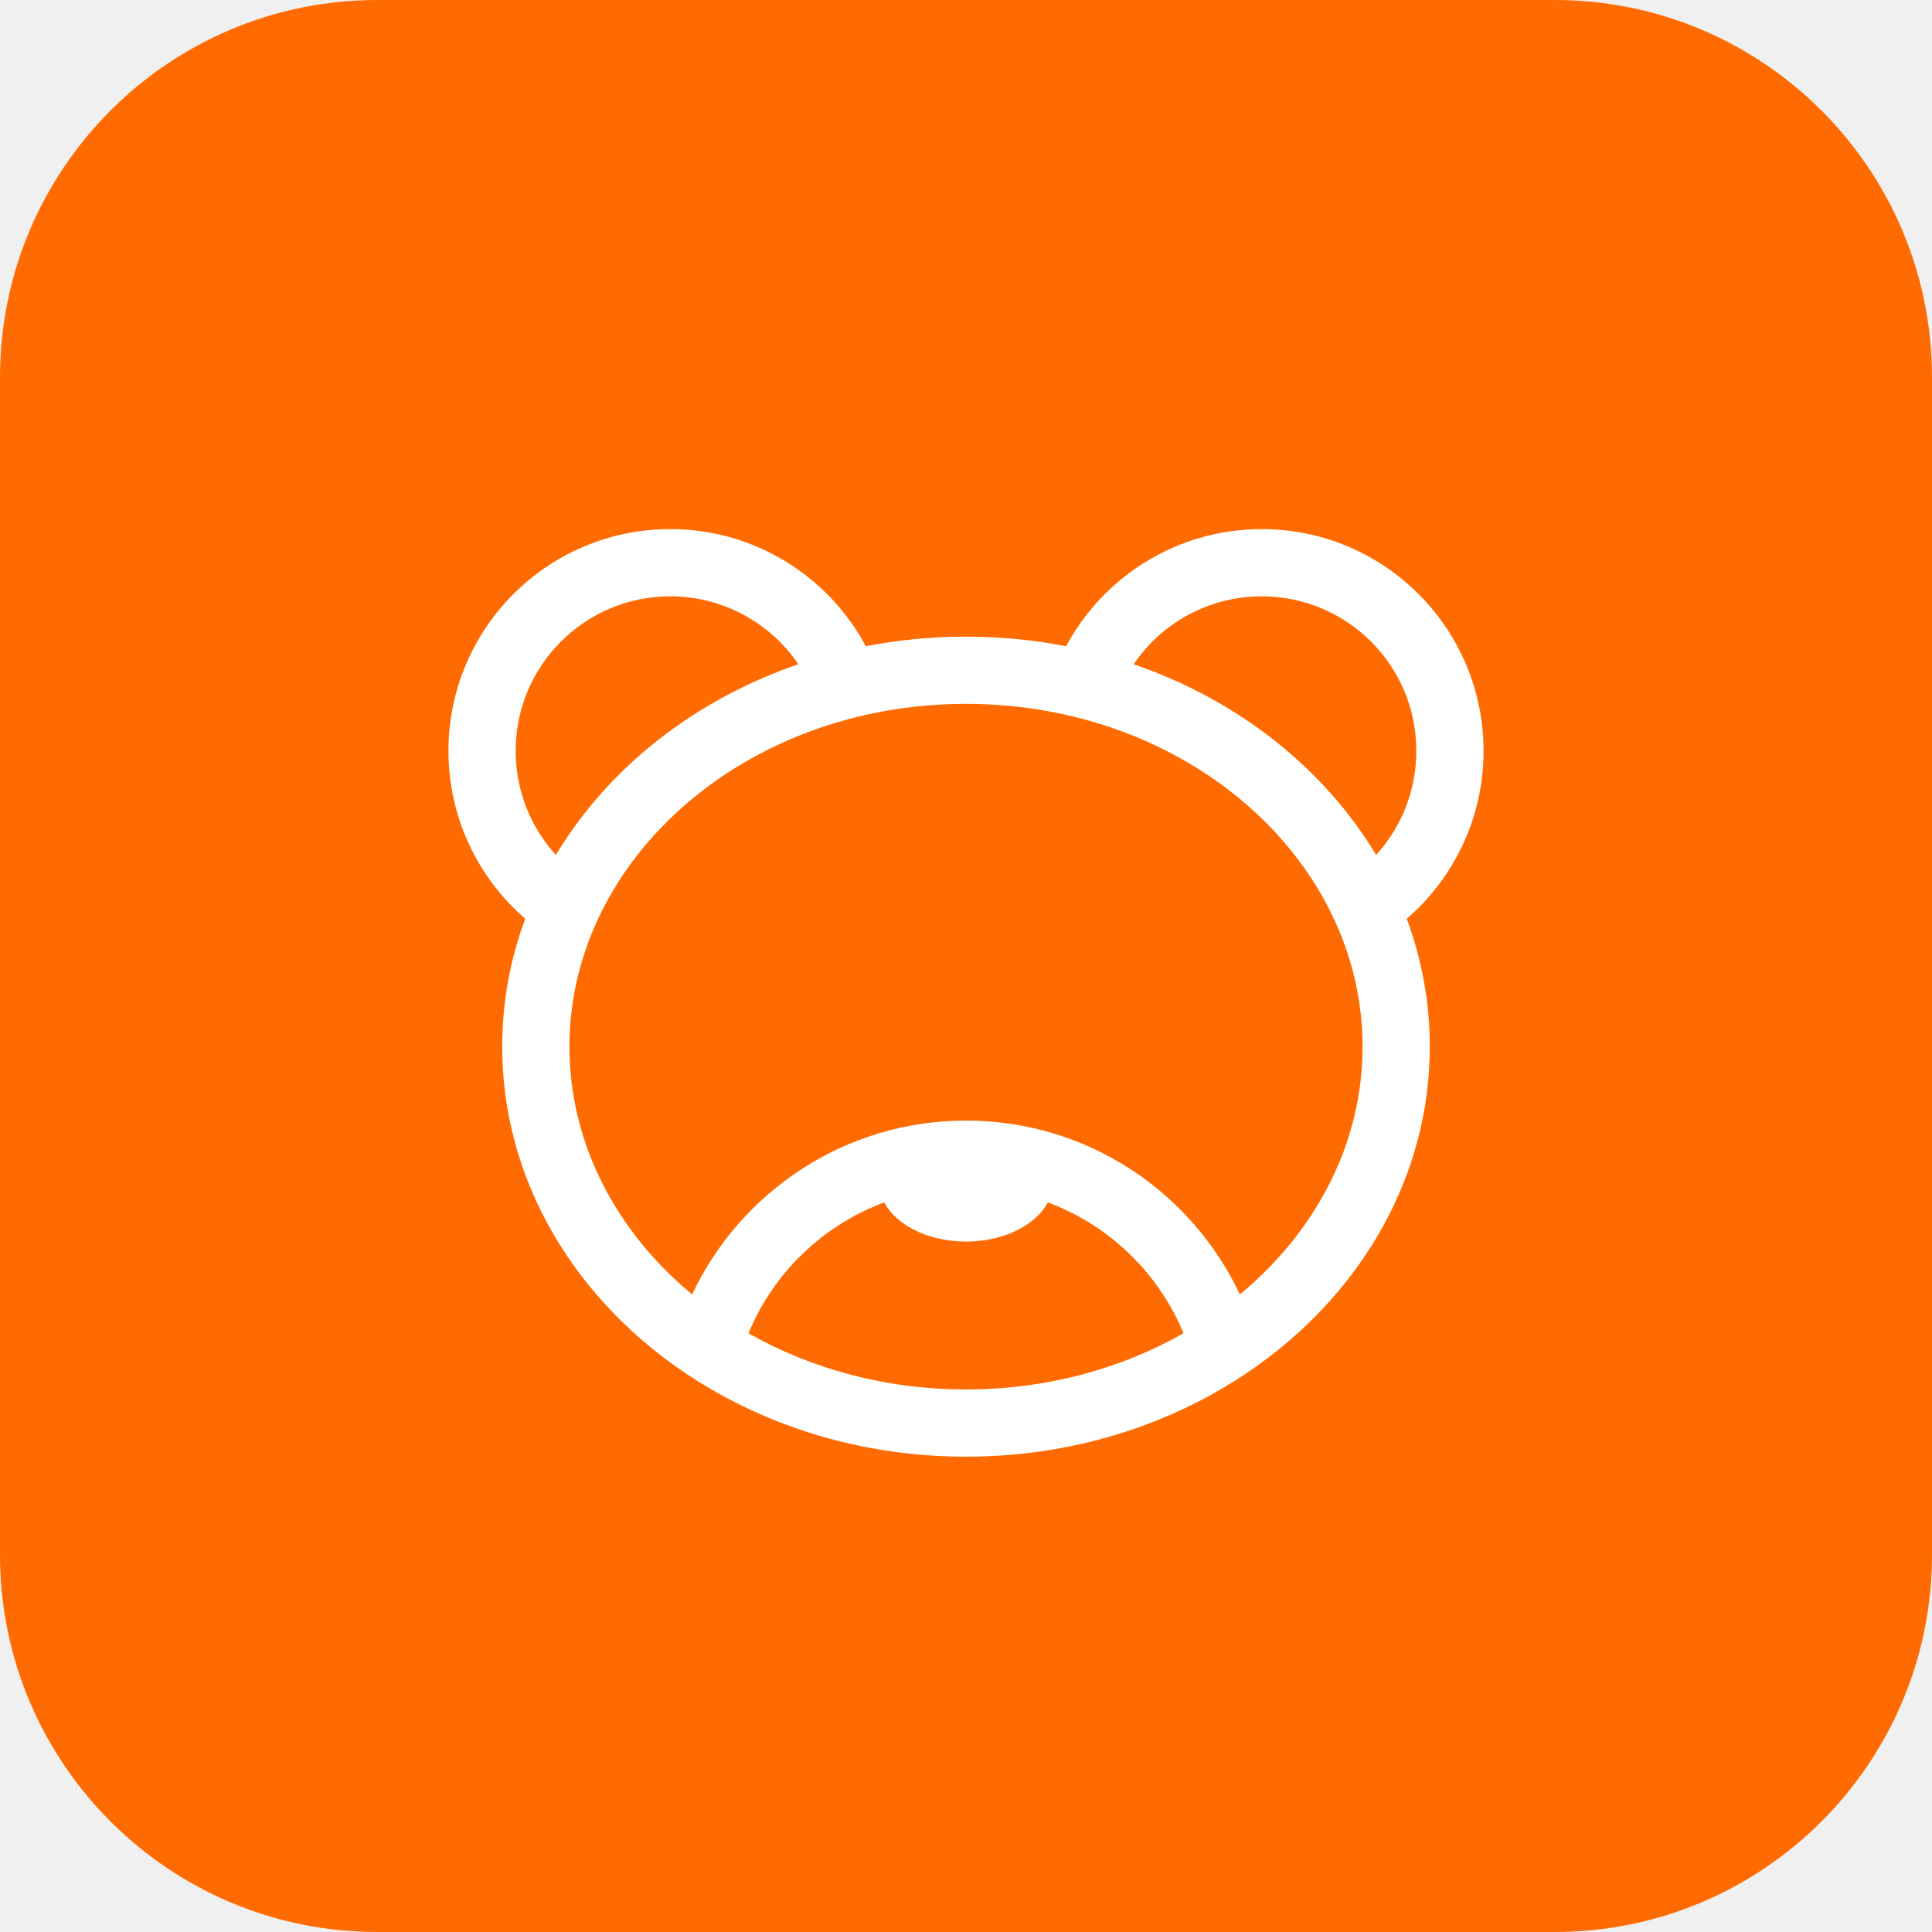
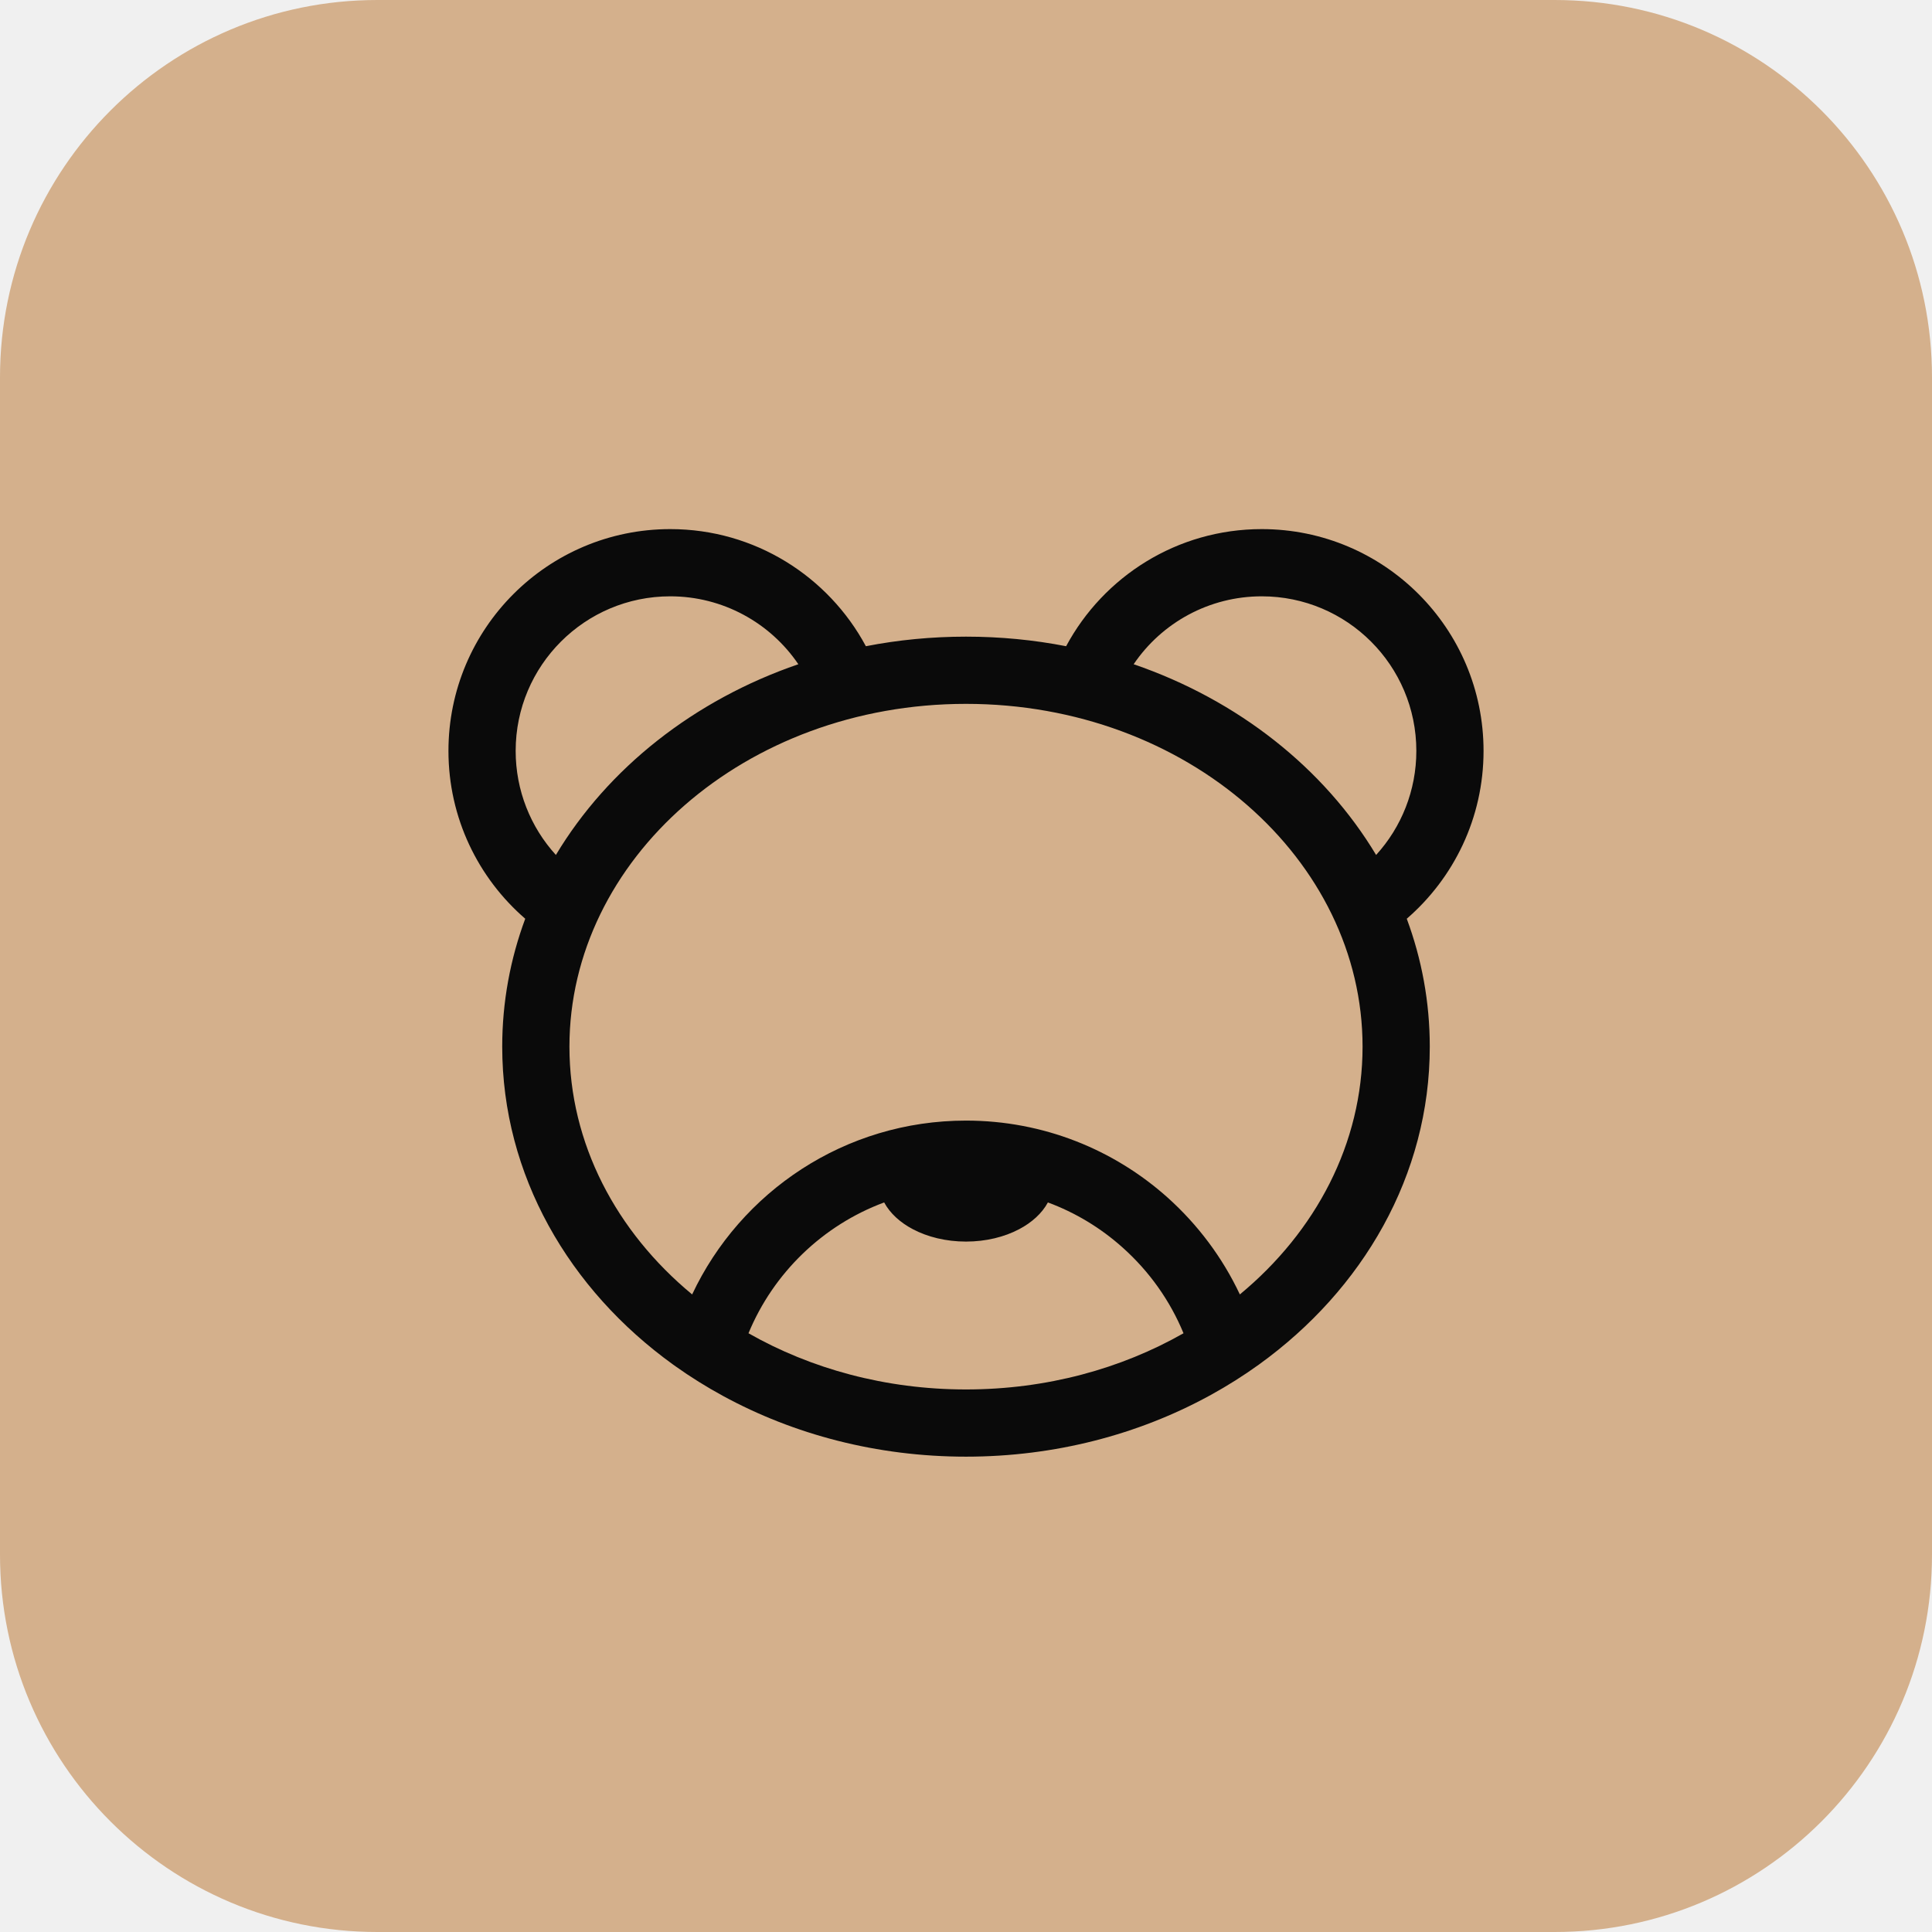
<svg xmlns="http://www.w3.org/2000/svg" width="1024" height="1024" viewBox="0 0 1024 1024" fill="none">
-   <rect width="1024" height="1024" rx="200" fill="#FF6B00" />
-   <path transform="translate(170, 170) scale(28.5)" fill="#fff" d="M17.5,3.875 C19.778,3.875 21.625,5.722 21.625,8 C21.625,9.247 21.071,10.365 20.197,11.121 C20.475,11.87 20.625,12.669 20.625,13.5 C20.625,15.89 19.382,18.019 17.445,19.414 C17.162,19.618 16.865,19.805 16.555,19.976 L16.518,19.996 C15.204,20.712 13.656,21.125 12,21.125 C10.344,21.125 8.796,20.712 7.482,19.996 C7.175,19.829 6.88,19.645 6.6,19.446 L6.555,19.414 C4.618,18.019 3.375,15.89 3.375,13.5 C3.375,12.669 3.525,11.87 3.803,11.121 C2.929,10.365 2.375,9.247 2.375,8 C2.375,5.722 4.222,3.875 6.5,3.875 C8.074,3.875 9.442,4.757 10.138,6.053 C10.737,5.936 11.361,5.875 12,5.875 C12.639,5.875 13.262,5.936 13.862,6.053 C14.558,4.757 15.926,3.875 17.5,3.875 Z M13.523,16.397 C13.413,16.601 13.223,16.771 12.99,16.894 C12.714,17.04 12.37,17.125 12,17.125 C11.63,17.125 11.286,17.04 11.01,16.894 C10.777,16.771 10.588,16.601 10.478,16.397 C9.336,16.821 8.419,17.708 7.955,18.83 C9.113,19.489 10.501,19.875 12,19.875 C13.499,19.875 14.887,19.489 16.045,18.83 C15.796,18.226 15.412,17.682 14.915,17.238 C14.505,16.87 14.033,16.586 13.523,16.397 Z M12,7.125 C7.884,7.125 4.625,10.025 4.625,13.5 C4.625,15.299 5.495,16.94 6.907,18.108 C7.806,16.198 9.748,14.875 12,14.875 C13.44,14.875 14.754,15.416 15.749,16.306 C16.309,16.808 16.769,17.42 17.093,18.108 C18.505,16.94 19.375,15.299 19.375,13.5 C19.375,10.025 16.116,7.125 12,7.125 Z M6.5,5.125 C4.912,5.125 3.625,6.412 3.625,8 C3.625,8.733 3.901,9.417 4.373,9.935 C5.341,8.321 6.943,7.053 8.882,6.388 C8.358,5.615 7.475,5.125 6.5,5.125 Z M17.5,5.125 C16.525,5.125 15.642,5.614 15.118,6.388 C17.057,7.053 18.659,8.321 19.627,9.935 C20.1,9.416 20.375,8.732 20.375,8 C20.375,6.412 19.088,5.125 17.5,5.125 Z" />
+   <rect width="1024" height="1024" rx="200" fill="#d4b08c" />
+   <path transform="translate(170, 170) scale(28.5)" fill="#0a0a0a" d="M17.5,3.875 C19.778,3.875 21.625,5.722 21.625,8 C21.625,9.247 21.071,10.365 20.197,11.121 C20.475,11.87 20.625,12.669 20.625,13.5 C20.625,15.89 19.382,18.019 17.445,19.414 C17.162,19.618 16.865,19.805 16.555,19.976 L16.518,19.996 C15.204,20.712 13.656,21.125 12,21.125 C10.344,21.125 8.796,20.712 7.482,19.996 C7.175,19.829 6.88,19.645 6.6,19.446 L6.555,19.414 C4.618,18.019 3.375,15.89 3.375,13.5 C3.375,12.669 3.525,11.87 3.803,11.121 C2.929,10.365 2.375,9.247 2.375,8 C2.375,5.722 4.222,3.875 6.5,3.875 C8.074,3.875 9.442,4.757 10.138,6.053 C10.737,5.936 11.361,5.875 12,5.875 C12.639,5.875 13.262,5.936 13.862,6.053 C14.558,4.757 15.926,3.875 17.5,3.875 Z M13.523,16.397 C13.413,16.601 13.223,16.771 12.99,16.894 C12.714,17.04 12.37,17.125 12,17.125 C11.63,17.125 11.286,17.04 11.01,16.894 C10.777,16.771 10.588,16.601 10.478,16.397 C9.336,16.821 8.419,17.708 7.955,18.83 C9.113,19.489 10.501,19.875 12,19.875 C13.499,19.875 14.887,19.489 16.045,18.83 C15.796,18.226 15.412,17.682 14.915,17.238 C14.505,16.87 14.033,16.586 13.523,16.397 Z M12,7.125 C7.884,7.125 4.625,10.025 4.625,13.5 C4.625,15.299 5.495,16.94 6.907,18.108 C7.806,16.198 9.748,14.875 12,14.875 C13.44,14.875 14.754,15.416 15.749,16.306 C16.309,16.808 16.769,17.42 17.093,18.108 C18.505,16.94 19.375,15.299 19.375,13.5 C19.375,10.025 16.116,7.125 12,7.125 Z M6.5,5.125 C4.912,5.125 3.625,6.412 3.625,8 C3.625,8.733 3.901,9.417 4.373,9.935 C5.341,8.321 6.943,7.053 8.882,6.388 C8.358,5.615 7.475,5.125 6.5,5.125 Z M17.5,5.125 C16.525,5.125 15.642,5.614 15.118,6.388 C17.057,7.053 18.659,8.321 19.627,9.935 C20.1,9.416 20.375,8.732 20.375,8 C20.375,6.412 19.088,5.125 17.5,5.125 Z" />
</svg>
